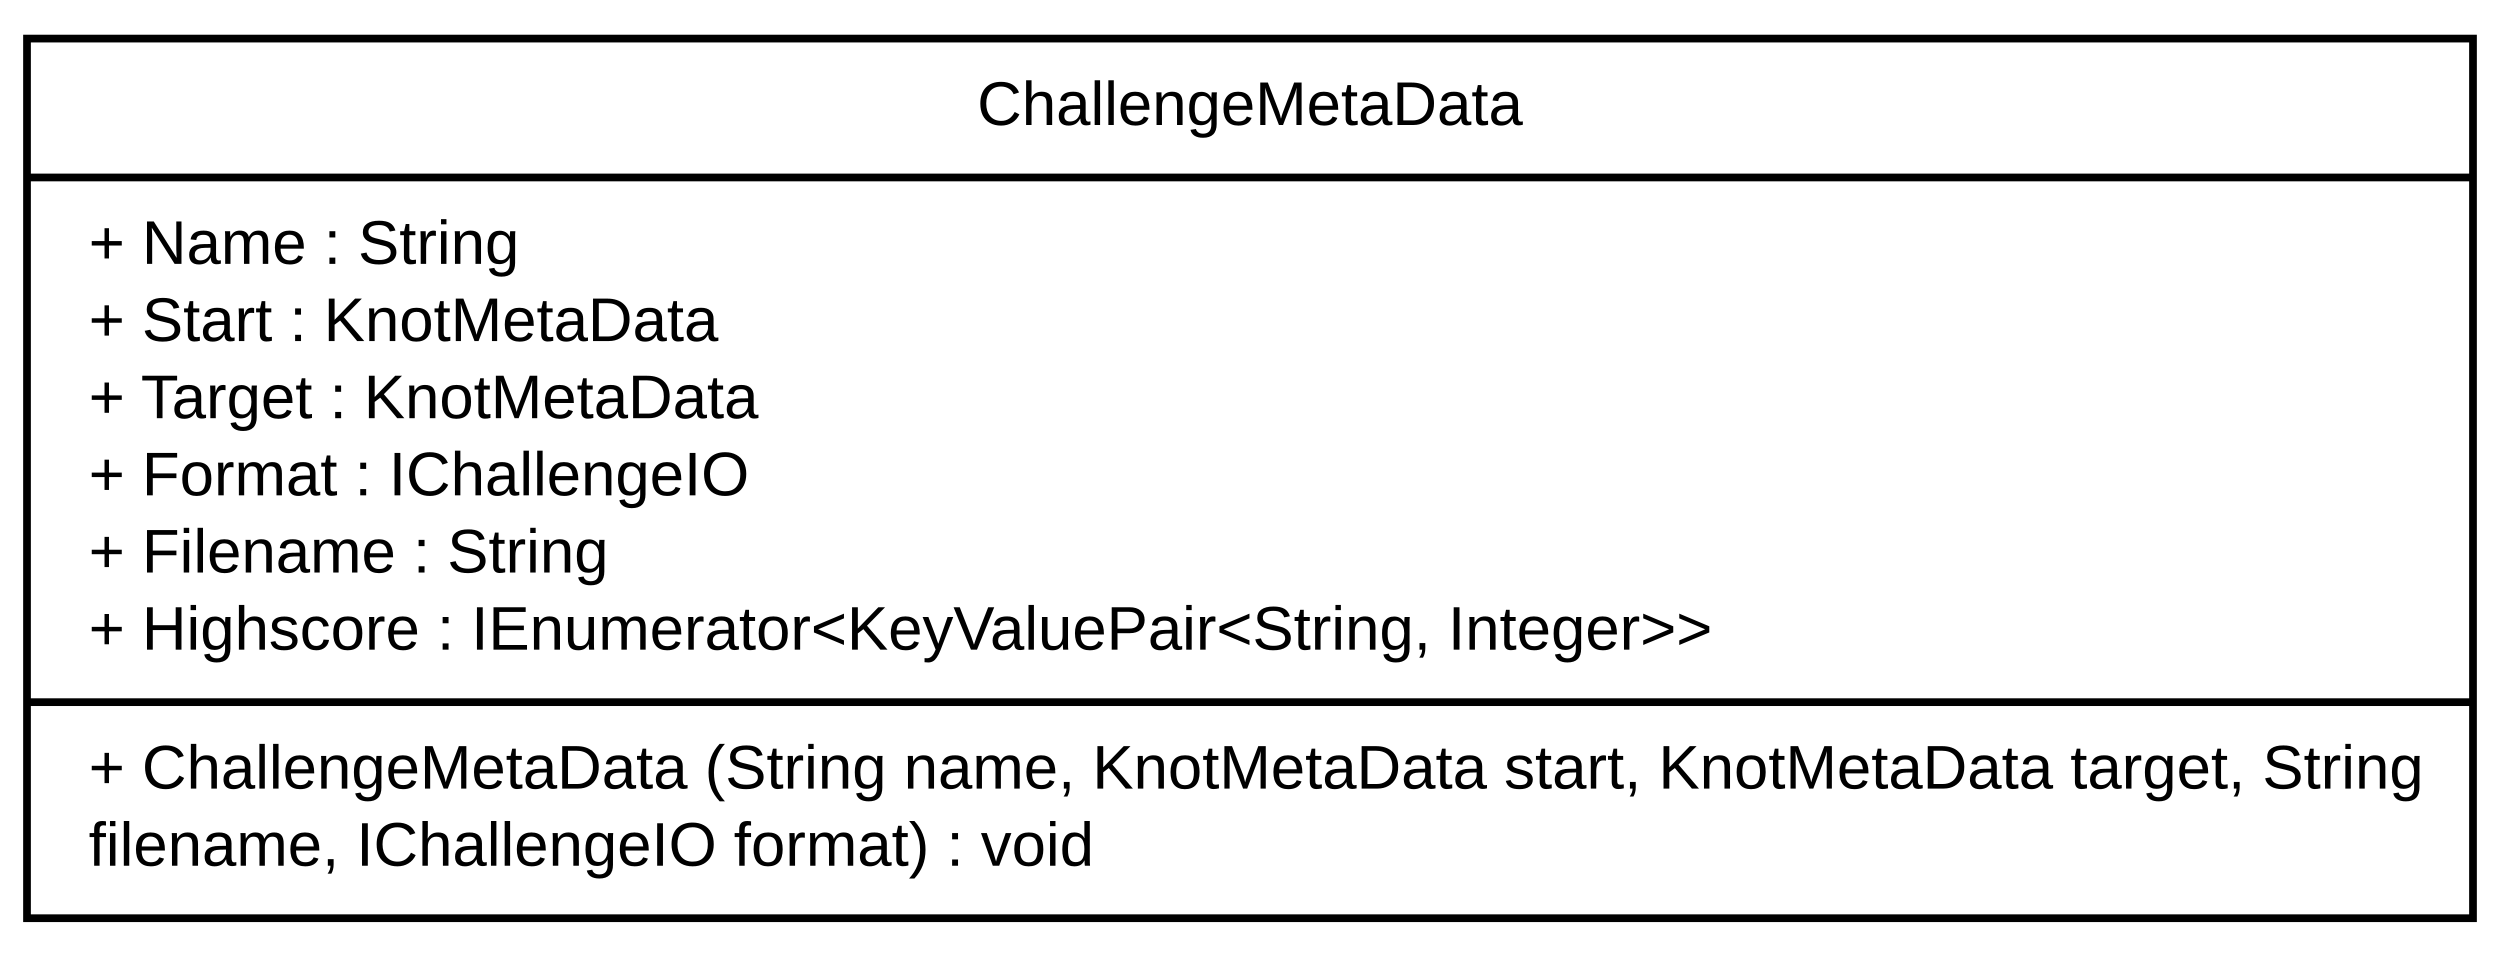
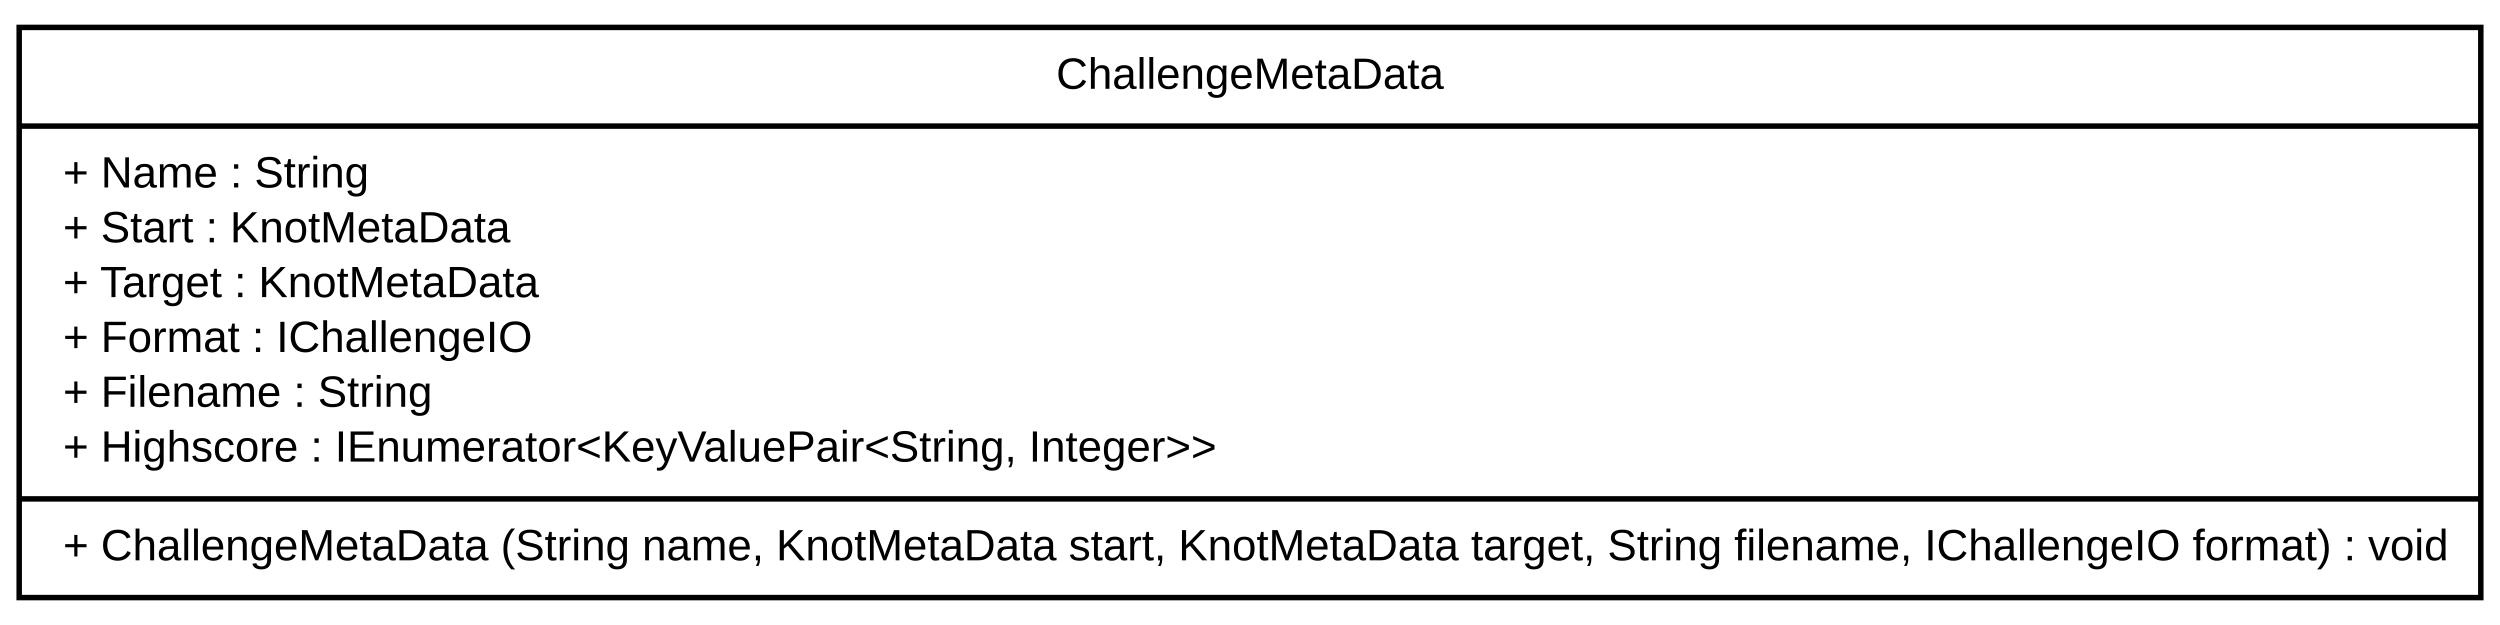
- <svg xmlns="http://www.w3.org/2000/svg" width="324pt" height="124pt" viewBox="0.00 0.00 324.00 124.00">
-   <g id="graph1" class="graph" transform="scale(1 1) rotate(0) translate(4 120)">
-     <polygon fill="white" stroke="white" points="-4,5 -4,-120 321,-120 321,5 -4,5" />
+ <svg xmlns="http://www.w3.org/2000/svg" width="456pt" height="114pt" viewBox="0.00 0.00 456.00 114.00">
+   <g id="graph1" class="graph" transform="scale(1 1) rotate(0) translate(4 110)">
+     <polygon fill="white" stroke="white" points="-4,5 -4,-110 453,-110 453,5 -4,5" />
    <g id="node1" class="node">
-       <polygon fill="#ffffff" stroke="black" points="-0.5,-1 -0.5,-115 316.5,-115 316.5,-1 -0.5,-1" />
-       <text text-anchor="middle" x="158" y="-103.8" font-family="Arial" font-size="8.00">ChallengeMetaData</text>
-       <polyline fill="none" stroke="black" points="-0.5,-97 316.5,-97 " />
-       <text text-anchor="start" x="7.5" y="-85.8" font-family="Arial" font-size="8.00">+ Name : String</text>
-       <text text-anchor="start" x="7.5" y="-75.8" font-family="Arial" font-size="8.00">+ Start : KnotMetaData</text>
-       <text text-anchor="start" x="7.5" y="-65.8" font-family="Arial" font-size="8.00">+ Target : KnotMetaData</text>
-       <text text-anchor="start" x="7.5" y="-55.8" font-family="Arial" font-size="8.00">+ Format : IChallengeIO</text>
-       <text text-anchor="start" x="7.5" y="-45.8" font-family="Arial" font-size="8.00">+ Filename : String</text>
-       <text text-anchor="start" x="7.5" y="-35.8" font-family="Arial" font-size="8.00">+ Highscore : IEnumerator&lt;KeyValuePair&lt;String, Integer&gt;&gt;</text>
-       <polyline fill="none" stroke="black" points="-0.5,-29 316.5,-29 " />
-       <text text-anchor="start" x="7.5" y="-17.8" font-family="Arial" font-size="8.00">+ ChallengeMetaData (String name, KnotMetaData start, KnotMetaData target, String</text>
-       <text text-anchor="start" x="7.5" y="-7.8" font-family="Arial" font-size="8.00">filename, IChallengeIO format) : void</text>
+       <polygon fill="#ffffff" stroke="black" points="-0.5,-1 -0.5,-105 448.5,-105 448.5,-1 -0.5,-1" />
+       <text text-anchor="middle" x="224" y="-93.8" font-family="Arial" font-size="8.00">ChallengeMetaData</text>
+       <polyline fill="none" stroke="black" points="-0.5,-87 448.5,-87 " />
+       <text text-anchor="start" x="7.5" y="-75.8" font-family="Arial" font-size="8.00">+ Name : String</text>
+       <text text-anchor="start" x="7.5" y="-65.8" font-family="Arial" font-size="8.00">+ Start : KnotMetaData</text>
+       <text text-anchor="start" x="7.5" y="-55.8" font-family="Arial" font-size="8.00">+ Target : KnotMetaData</text>
+       <text text-anchor="start" x="7.5" y="-45.8" font-family="Arial" font-size="8.00">+ Format : IChallengeIO</text>
+       <text text-anchor="start" x="7.5" y="-35.8" font-family="Arial" font-size="8.00">+ Filename : String</text>
+       <text text-anchor="start" x="7.5" y="-25.8" font-family="Arial" font-size="8.00">+ Highscore : IEnumerator&lt;KeyValuePair&lt;String, Integer&gt;&gt;</text>
+       <polyline fill="none" stroke="black" points="-0.5,-19 448.5,-19 " />
+       <text text-anchor="start" x="7.5" y="-7.8" font-family="Arial" font-size="8.00">+ ChallengeMetaData (String name, KnotMetaData start, KnotMetaData target, String filename, IChallengeIO format) : void</text>
    </g>
  </g>
</svg>
